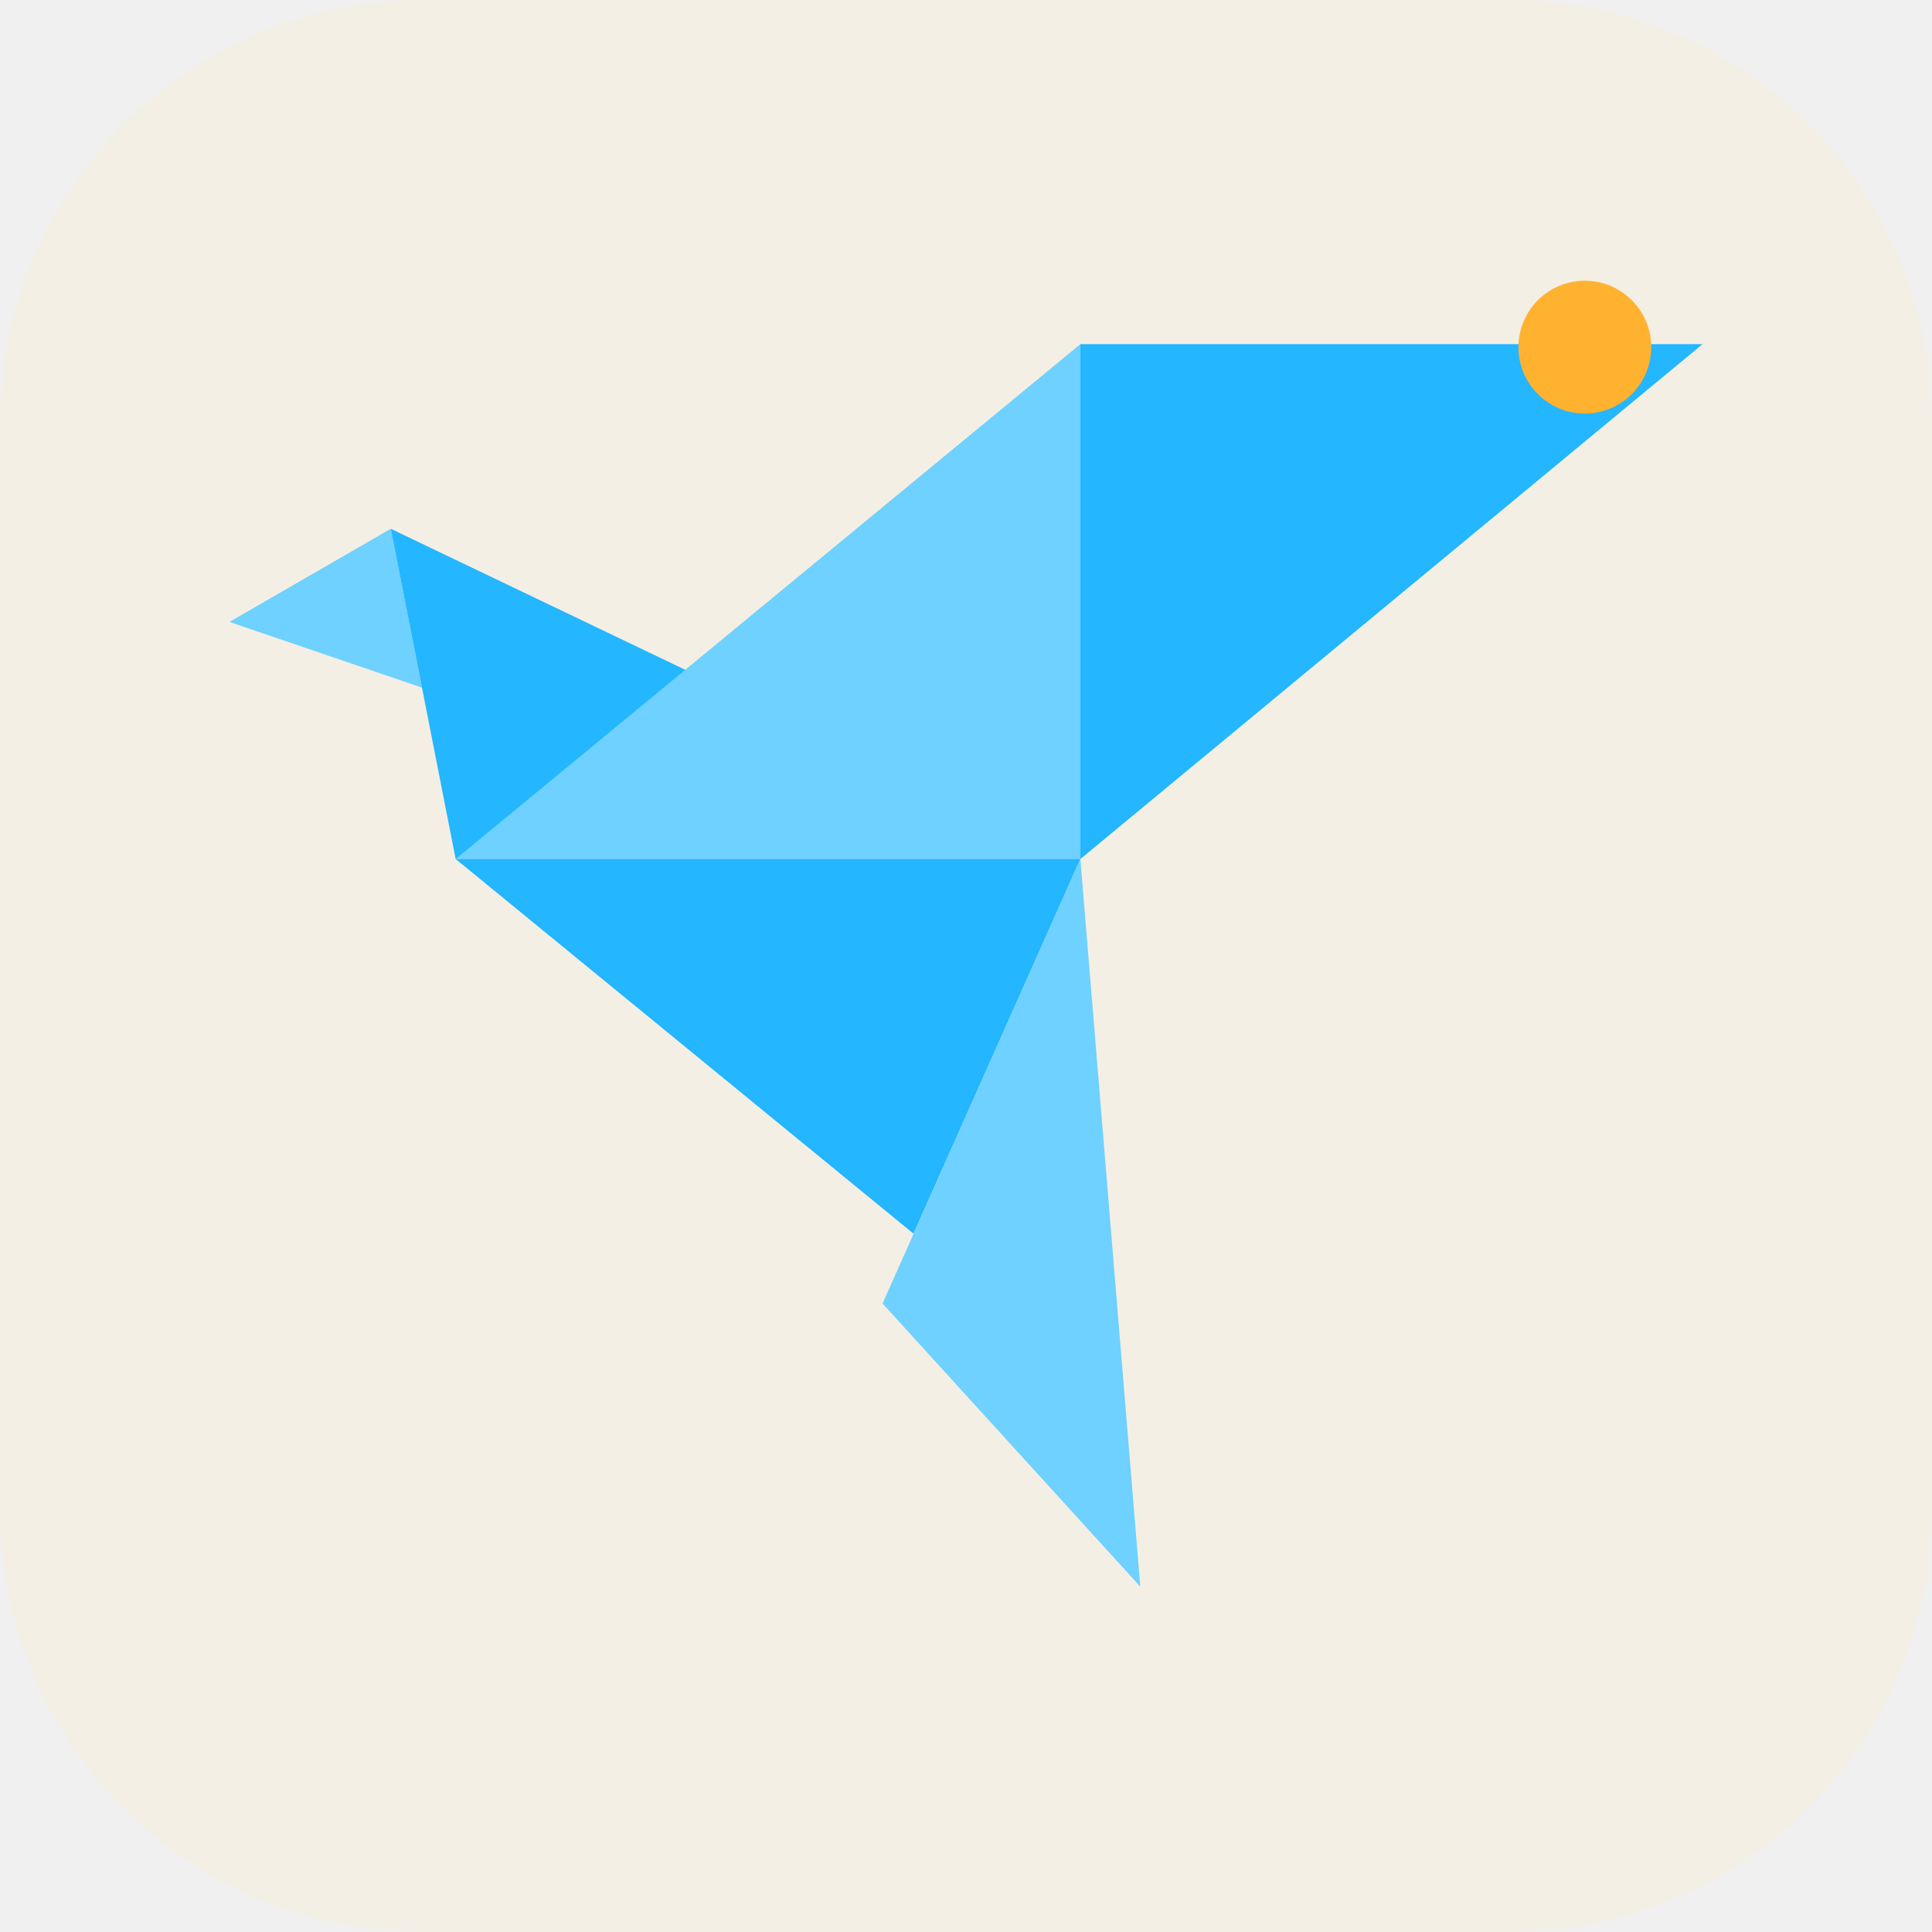
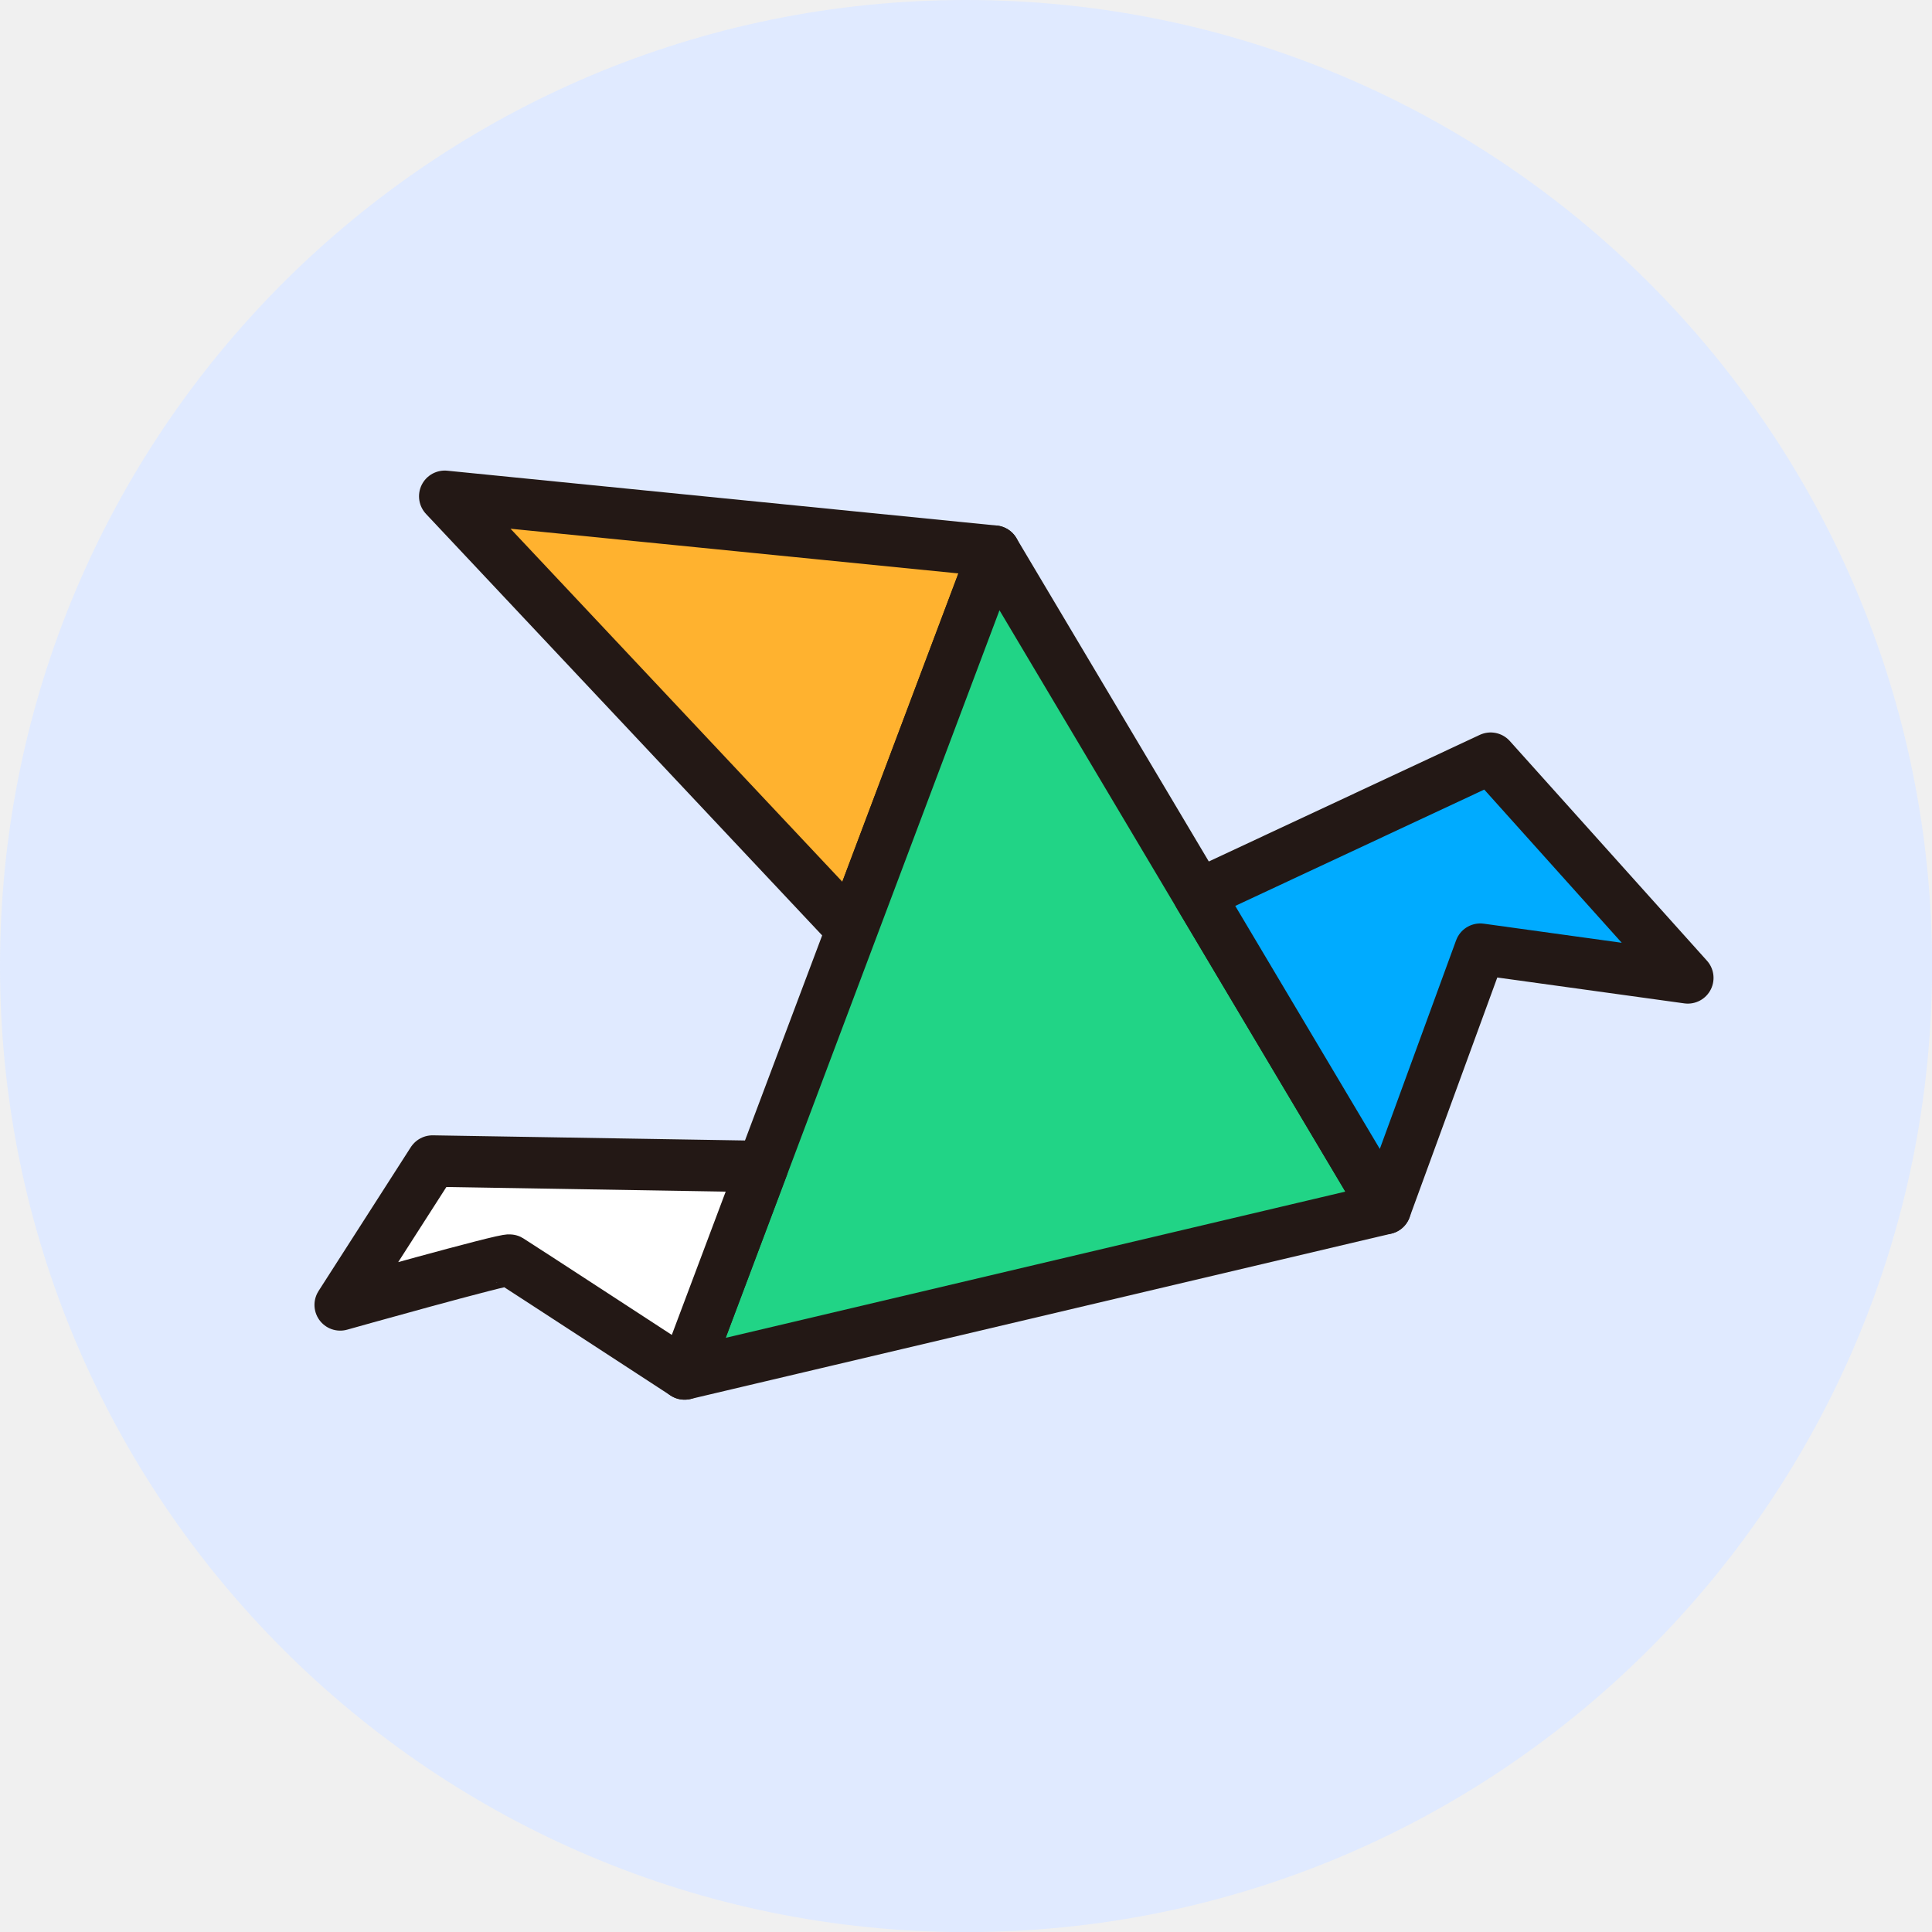
- <svg xmlns="http://www.w3.org/2000/svg" viewBox="0 0 64 64" role="img">
-   <rect width="64" height="64" rx="14" fill="#F4EFE4" />
-   <g transform="translate(7.6 11.4) scale(0.14)">
-     <polygon points="53.53 121.83 201.35 121.83 161.87 210.48 53.53 121.83" fill="#24B6FF" />
-     <polygon points="0 65.73 45.56 81.27 38.18 43.69 0 65.73" fill="#6ED1FF" />
-     <polygon points="38.18 43.69 201.35 121.83 53.53 121.83 38.18 43.69" fill="#24B6FF" />
-     <polygon points="154.54 227.01 215.53 294 201.35 121.83 154.54 227.01" fill="#6ED1FF" />
-     <polygon points="201.35 0 348.57 0 201.35 121.83 201.35 0" fill="#24B6FF" />
-     <polygon points="201.35 0 201.35 121.83 53.53 121.83 201.35 0" fill="#6ED1FF" />
+ <svg xmlns="http://www.w3.org/2000/svg" viewBox="0 0 187.75 187.75">
+   <g>
+     <circle cx="93.88" cy="93.88" r="93.88" style="fill: #e0eaff; stroke-width: 0px;" />
+     <g>
+       <polygon points="43.22 48.23 96.62 53.56 82.78 90.32 43.22 48.23" style="fill: #ffb22f; stroke: #231815; stroke-linecap: round; stroke-linejoin: round; stroke-width: 5px;" />
+       <polygon points="96.62 53.56 134.63 117.45 66.53 133.52 96.62 53.56" style="fill: #21d486; stroke: #231815; stroke-linecap: round; stroke-linejoin: round; stroke-width: 5px;" />
+       <path d="M42.03,112.83l32.08.53-7.58,20.16s-16.67-10.87-17-11.06-16.47,4.35-16.47,4.35l8.96-13.97Z" style="fill: #fff; stroke: #231815; stroke-linecap: round; stroke-linejoin: round; stroke-width: 5px;" />
+       <polygon points="134.63 117.45 143.85 92.24 164.02 95.03 144.86 73.68 116.48 86.94 134.63 117.45" style="fill: #00abff; stroke: #231815; stroke-linecap: round; stroke-linejoin: round; stroke-width: 5px;" />
+     </g>
  </g>
-   <circle cx="52.5" cy="11.5" r="2.2" fill="#FFB22F" />
</svg>
